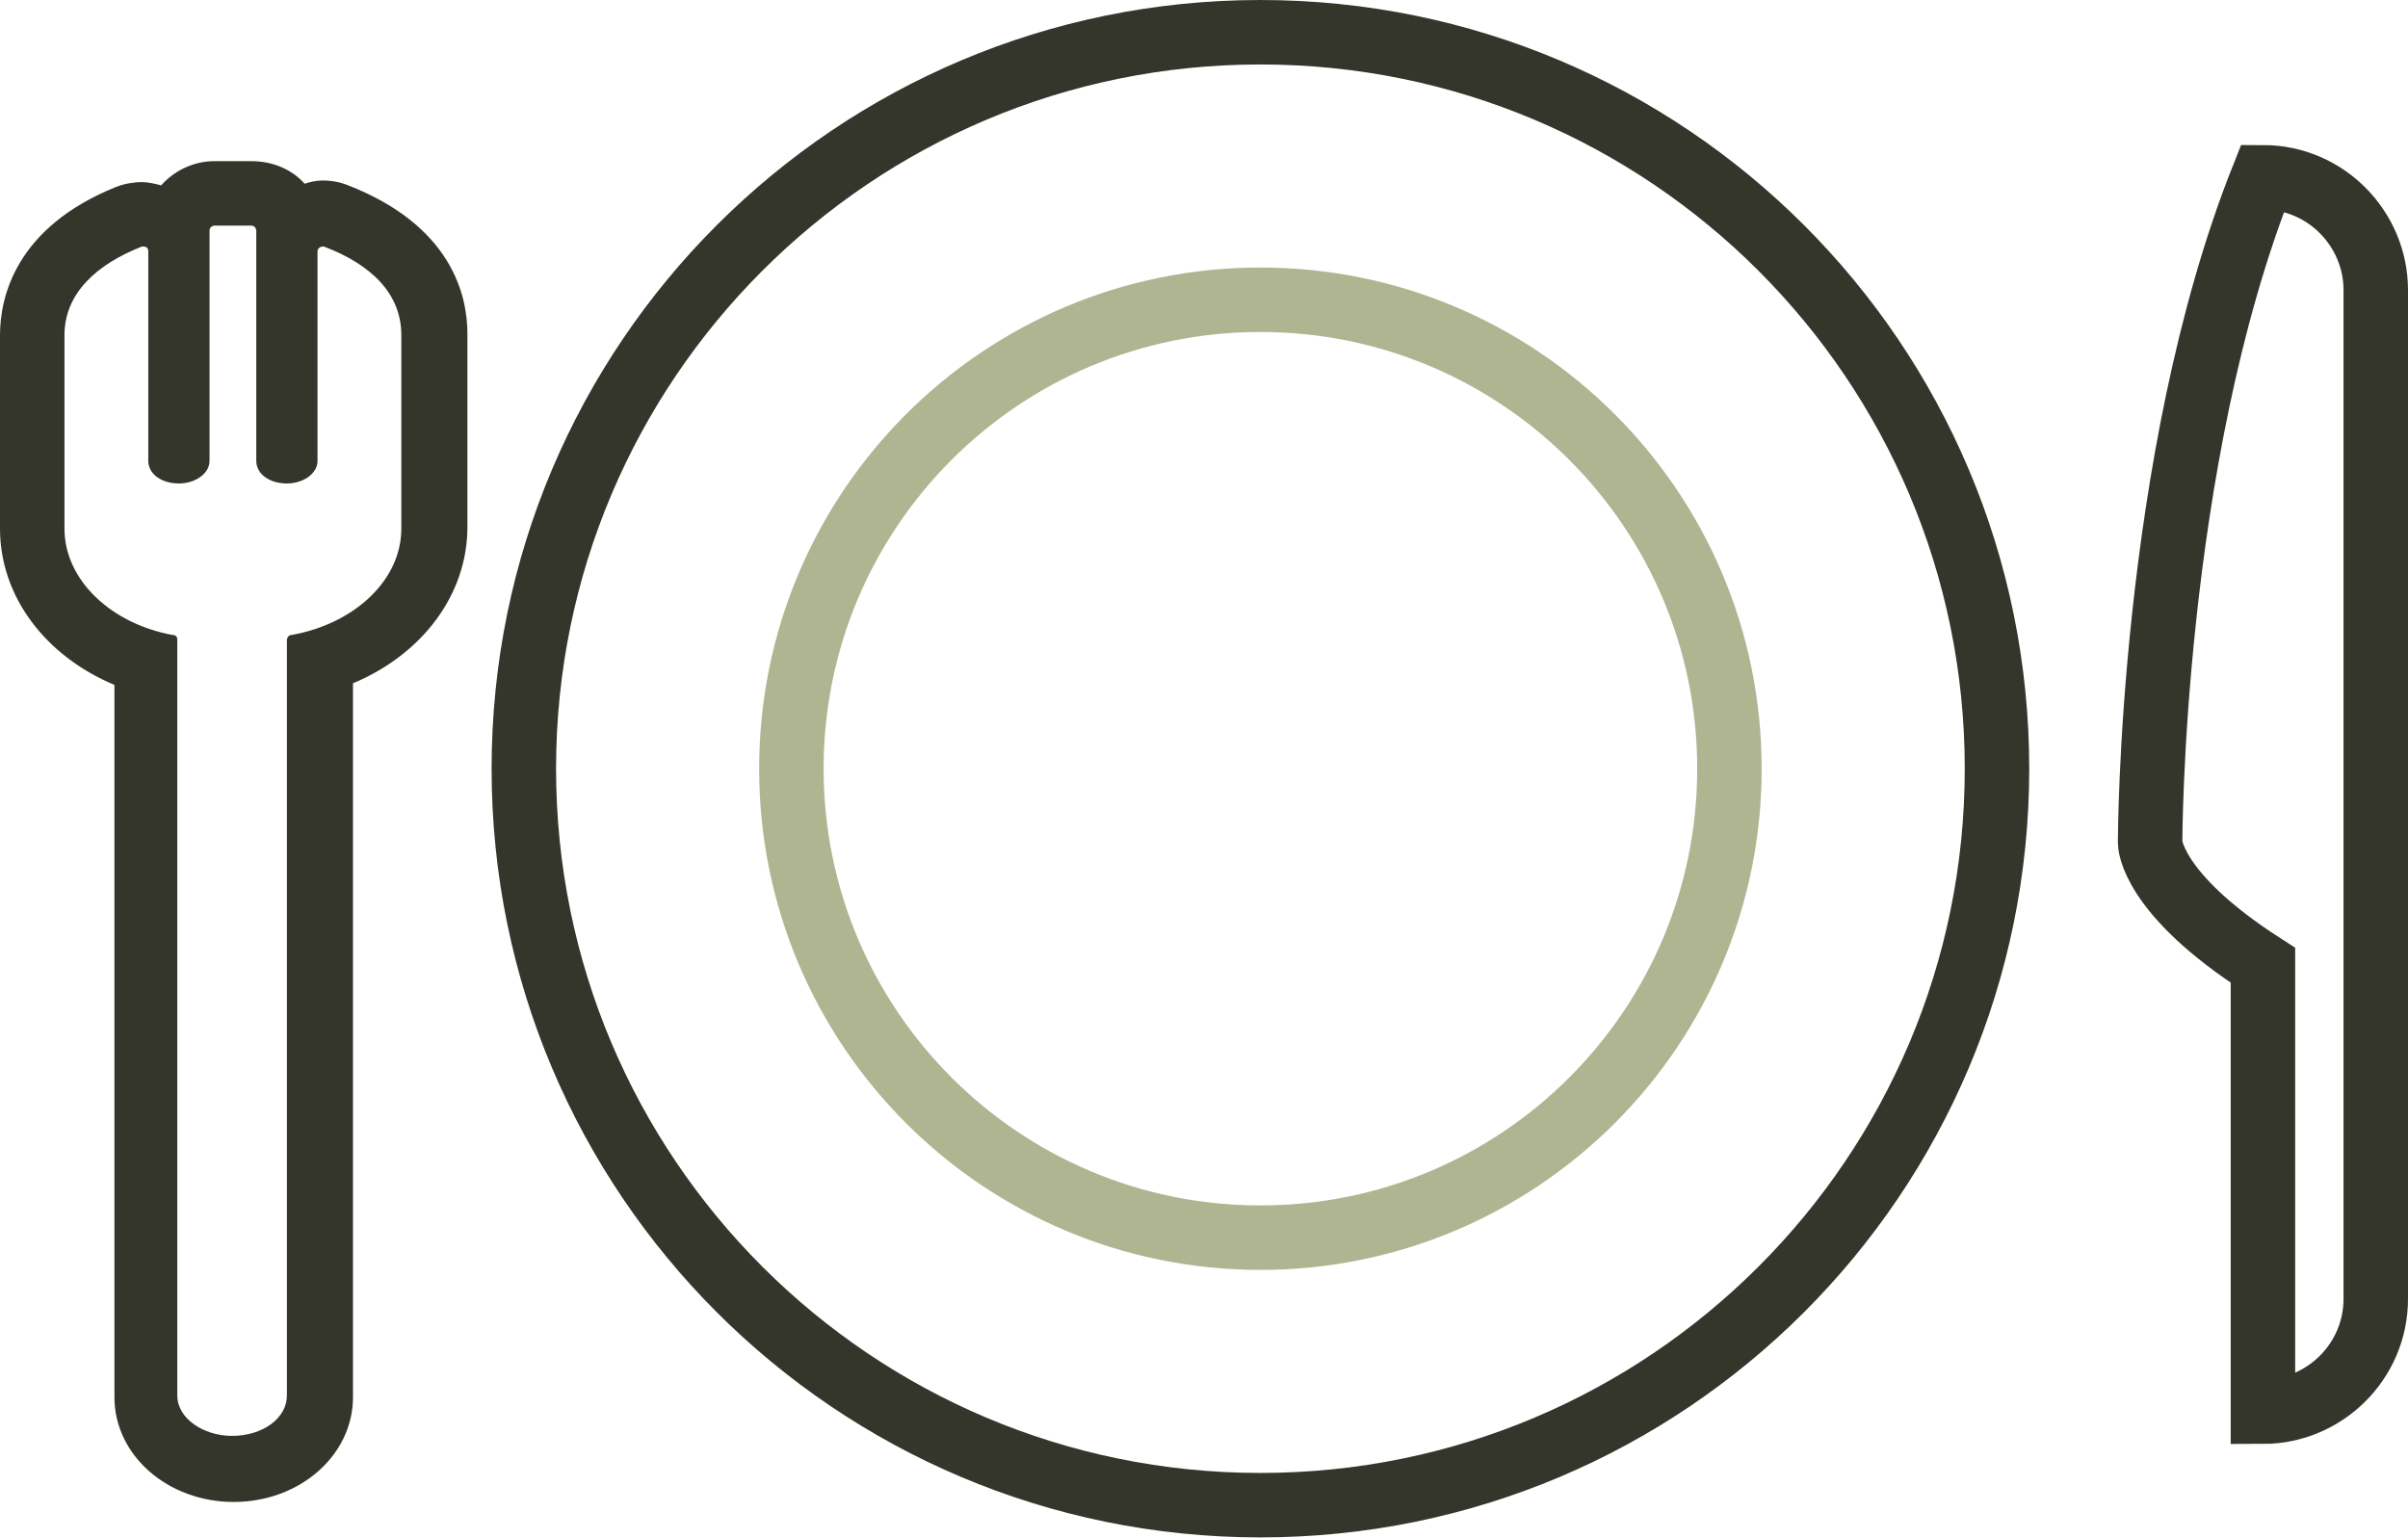
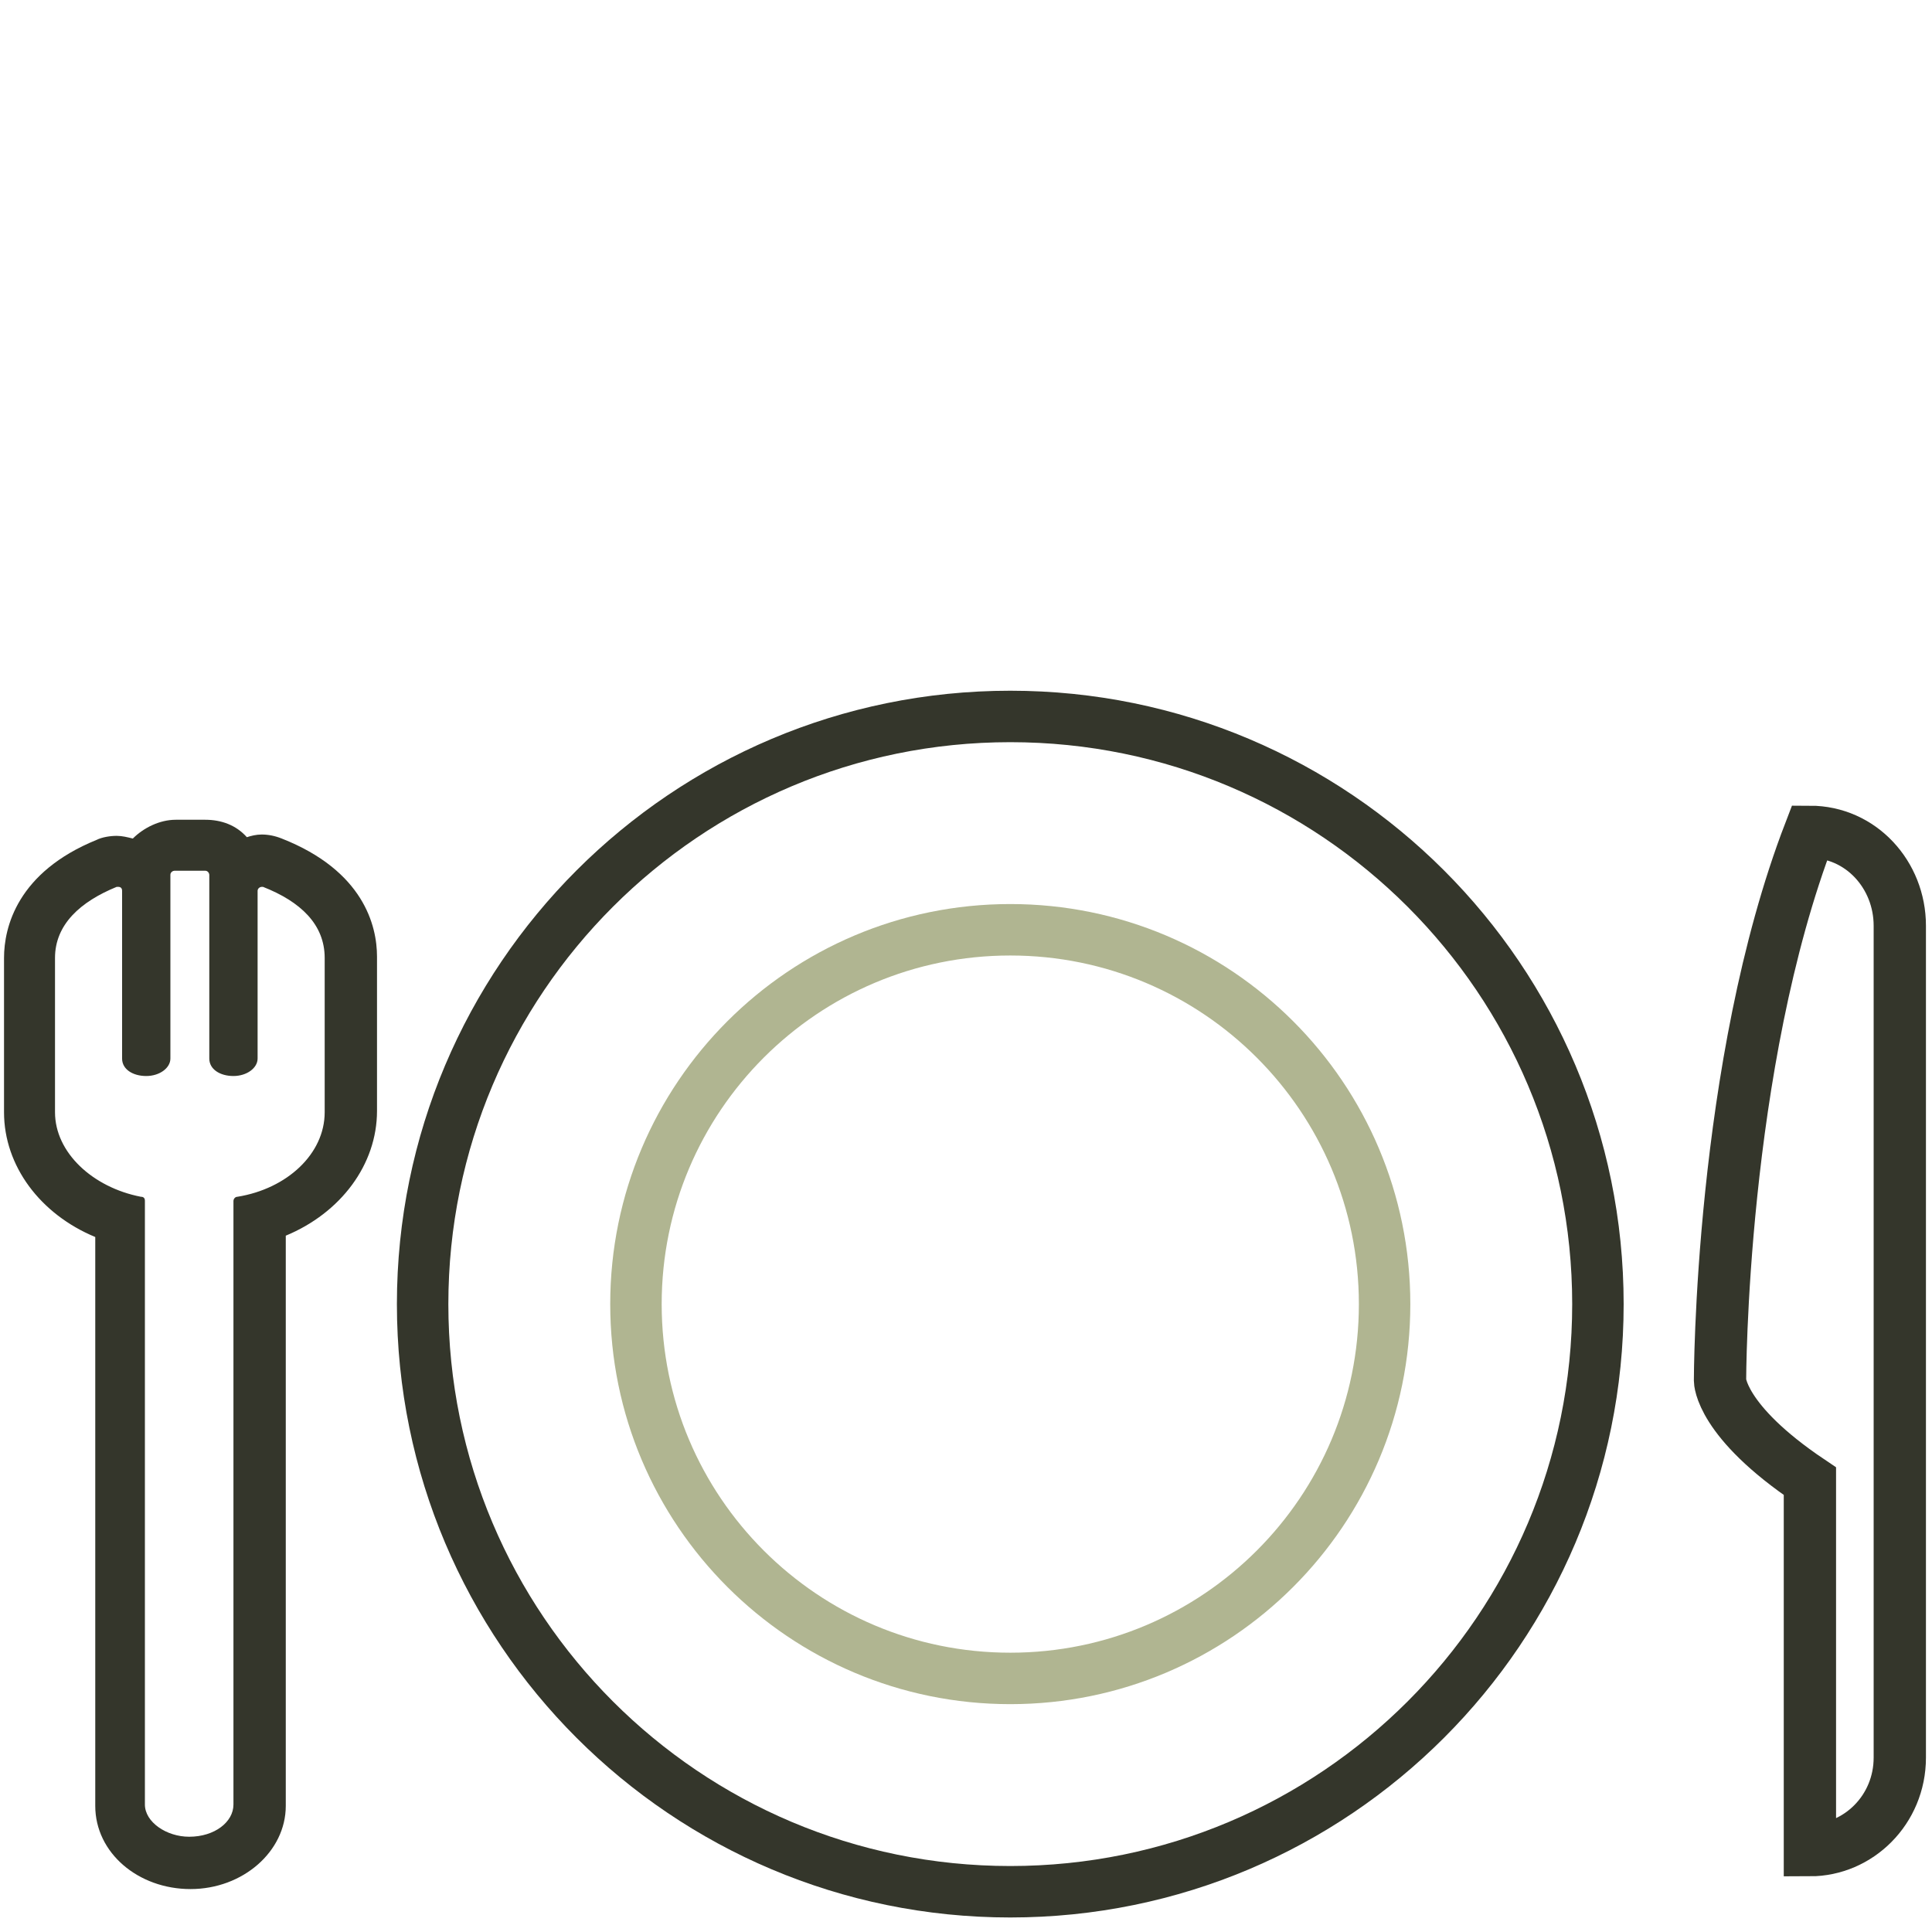
- <svg xmlns="http://www.w3.org/2000/svg" version="1.1" id="Layer_1" x="0px" y="0px" width="149.4px" height="95.4px" viewBox="0 0 149.4 95.4" style="enable-background:new 0 0 149.4 95.4;" xml:space="preserve">
-   <circle style="fill:none;stroke:#34362B;stroke-width:4;stroke-miterlimit:10;" cx="78.2" cy="47.7" r="45.7" />
-   <circle style="fill:none;stroke:#B0B591;stroke-width:4;stroke-miterlimit:10;" cx="78.2" cy="47.7" r="29.1" />
-   <path style="fill:none;stroke:#34362B;stroke-width:4;stroke-miterlimit:10;" d="M147.4,18v62.6c0,3.9-3.2,7-7,7V59.9  c-7-4.5-7-7.6-7-7.6s0-23.7,7-41.3C144.3,11,147.4,14.2,147.4,18z" />
+ <svg xmlns="http://www.w3.org/2000/svg" version="1.1" id="Layer_1" x="0px" y="0px" width="144px" height="144px" viewBox="2.7 -24.3 144 144" enable-background="new 2.7 -24.3 144 144" xml:space="preserve">
+   <circle fill="none" stroke="#34362B" stroke-width="3.835" stroke-miterlimit="10" cx="78" cy="72.9" r="43.8" />
+   <circle fill="none" stroke="#B0B591" stroke-width="3.835" stroke-miterlimit="10" cx="78" cy="72.9" r="27.9" />
+   <path fill="none" stroke="#34362B" stroke-width="3.898" stroke-miterlimit="10" d="M144.3,44.7v62c0,3.9-3.1,6.9-6.7,6.9V86.1  c-6.7-4.5-6.7-7.5-6.7-7.5s0-23.5,6.7-40.9C141.4,37.7,144.3,40.9,144.3,44.7z" />
  <g>
-     <path style="fill:#34362B;" d="M15.6,14c0.2,0,0.3,0.2,0.3,0.3v14.3c0,0.8,0.8,1.4,1.9,1.4c1,0,1.9-0.6,1.9-1.4v-13   c0-0.2,0.2-0.3,0.3-0.3c0,0,0.1,0,0.1,0c2.9,1.1,4.8,2.9,4.8,5.5v12c0,3.2-2.9,5.9-6.8,6.6c-0.2,0-0.3,0.2-0.3,0.3v46.9   c0,1.4-1.5,2.5-3.4,2.5c-1.8,0-3.4-1.1-3.4-2.5V39.7c0-0.2-0.1-0.3-0.3-0.3C6.9,38.7,4,36,4,32.8v-12c0-2.6,2-4.4,4.8-5.5   c0,0,0.1,0,0.1,0c0.2,0,0.3,0.1,0.3,0.3v13c0,0.8,0.8,1.4,1.9,1.4c1,0,1.9-0.6,1.9-1.4V14.3c0-0.2,0.2-0.3,0.3-0.3H15.6 M15.6,10   h-2.3c-1.3,0-2.5,0.6-3.3,1.5c-0.4-0.1-0.8-0.2-1.2-0.2c-0.5,0-1.1,0.1-1.6,0.3C1,14.1,0,18.4,0,20.8v12c0,4.2,2.8,7.9,7.1,9.7   v44.2c0,3.6,3.3,6.5,7.4,6.5c4.1,0,7.4-2.9,7.4-6.5V42.4c4.3-1.8,7.1-5.5,7.1-9.7v-12c0-2.4-1-6.7-7.4-9.2c-0.5-0.2-1-0.3-1.6-0.3   c-0.4,0-0.8,0.1-1.1,0.2C18.1,10.5,16.9,10,15.6,10L15.6,10z" />
+     <path fill="#34362B" d="M18,40.6c0.2,0,0.3,0.2,0.3,0.3v13.7c0,0.8,0.8,1.3,1.8,1.3c1,0,1.8-0.6,1.8-1.3V42.1   c0-0.2,0.2-0.3,0.3-0.3h0.1c2.8,1.1,4.6,2.8,4.6,5.3v11.5c0,3.1-2.8,5.7-6.5,6.3c-0.2,0-0.3,0.2-0.3,0.3v45c0,1.3-1.4,2.4-3.3,2.4   c-1.7,0-3.3-1.1-3.3-2.4v-45c0-0.2-0.1-0.3-0.3-0.3c-3.6-0.7-6.4-3.3-6.4-6.3V47.1c0-2.5,1.9-4.2,4.6-5.3h0.1   c0.2,0,0.3,0.1,0.3,0.3v12.5c0,0.8,0.8,1.3,1.8,1.3c1,0,1.8-0.6,1.8-1.3V40.9c0-0.2,0.2-0.3,0.3-0.3H18 M18,36.8h-2.2   c-1.2,0-2.4,0.6-3.2,1.4c-0.4-0.1-0.8-0.2-1.2-0.2c-0.5,0-1.1,0.1-1.5,0.3C4,40.7,3,44.8,3,47.1v11.5c0,4,2.7,7.6,6.8,9.3v42.4   c0,3.5,3.2,6.2,7.1,6.2s7.1-2.8,7.1-6.2V67.8c4.1-1.7,6.8-5.3,6.8-9.3V47c0-2.3-1-6.4-7.1-8.8c-0.5-0.2-1-0.3-1.5-0.3   c-0.4,0-0.8,0.1-1.1,0.2C20.3,37.2,19.2,36.8,18,36.8L18,36.8z" />
  </g>
</svg>
